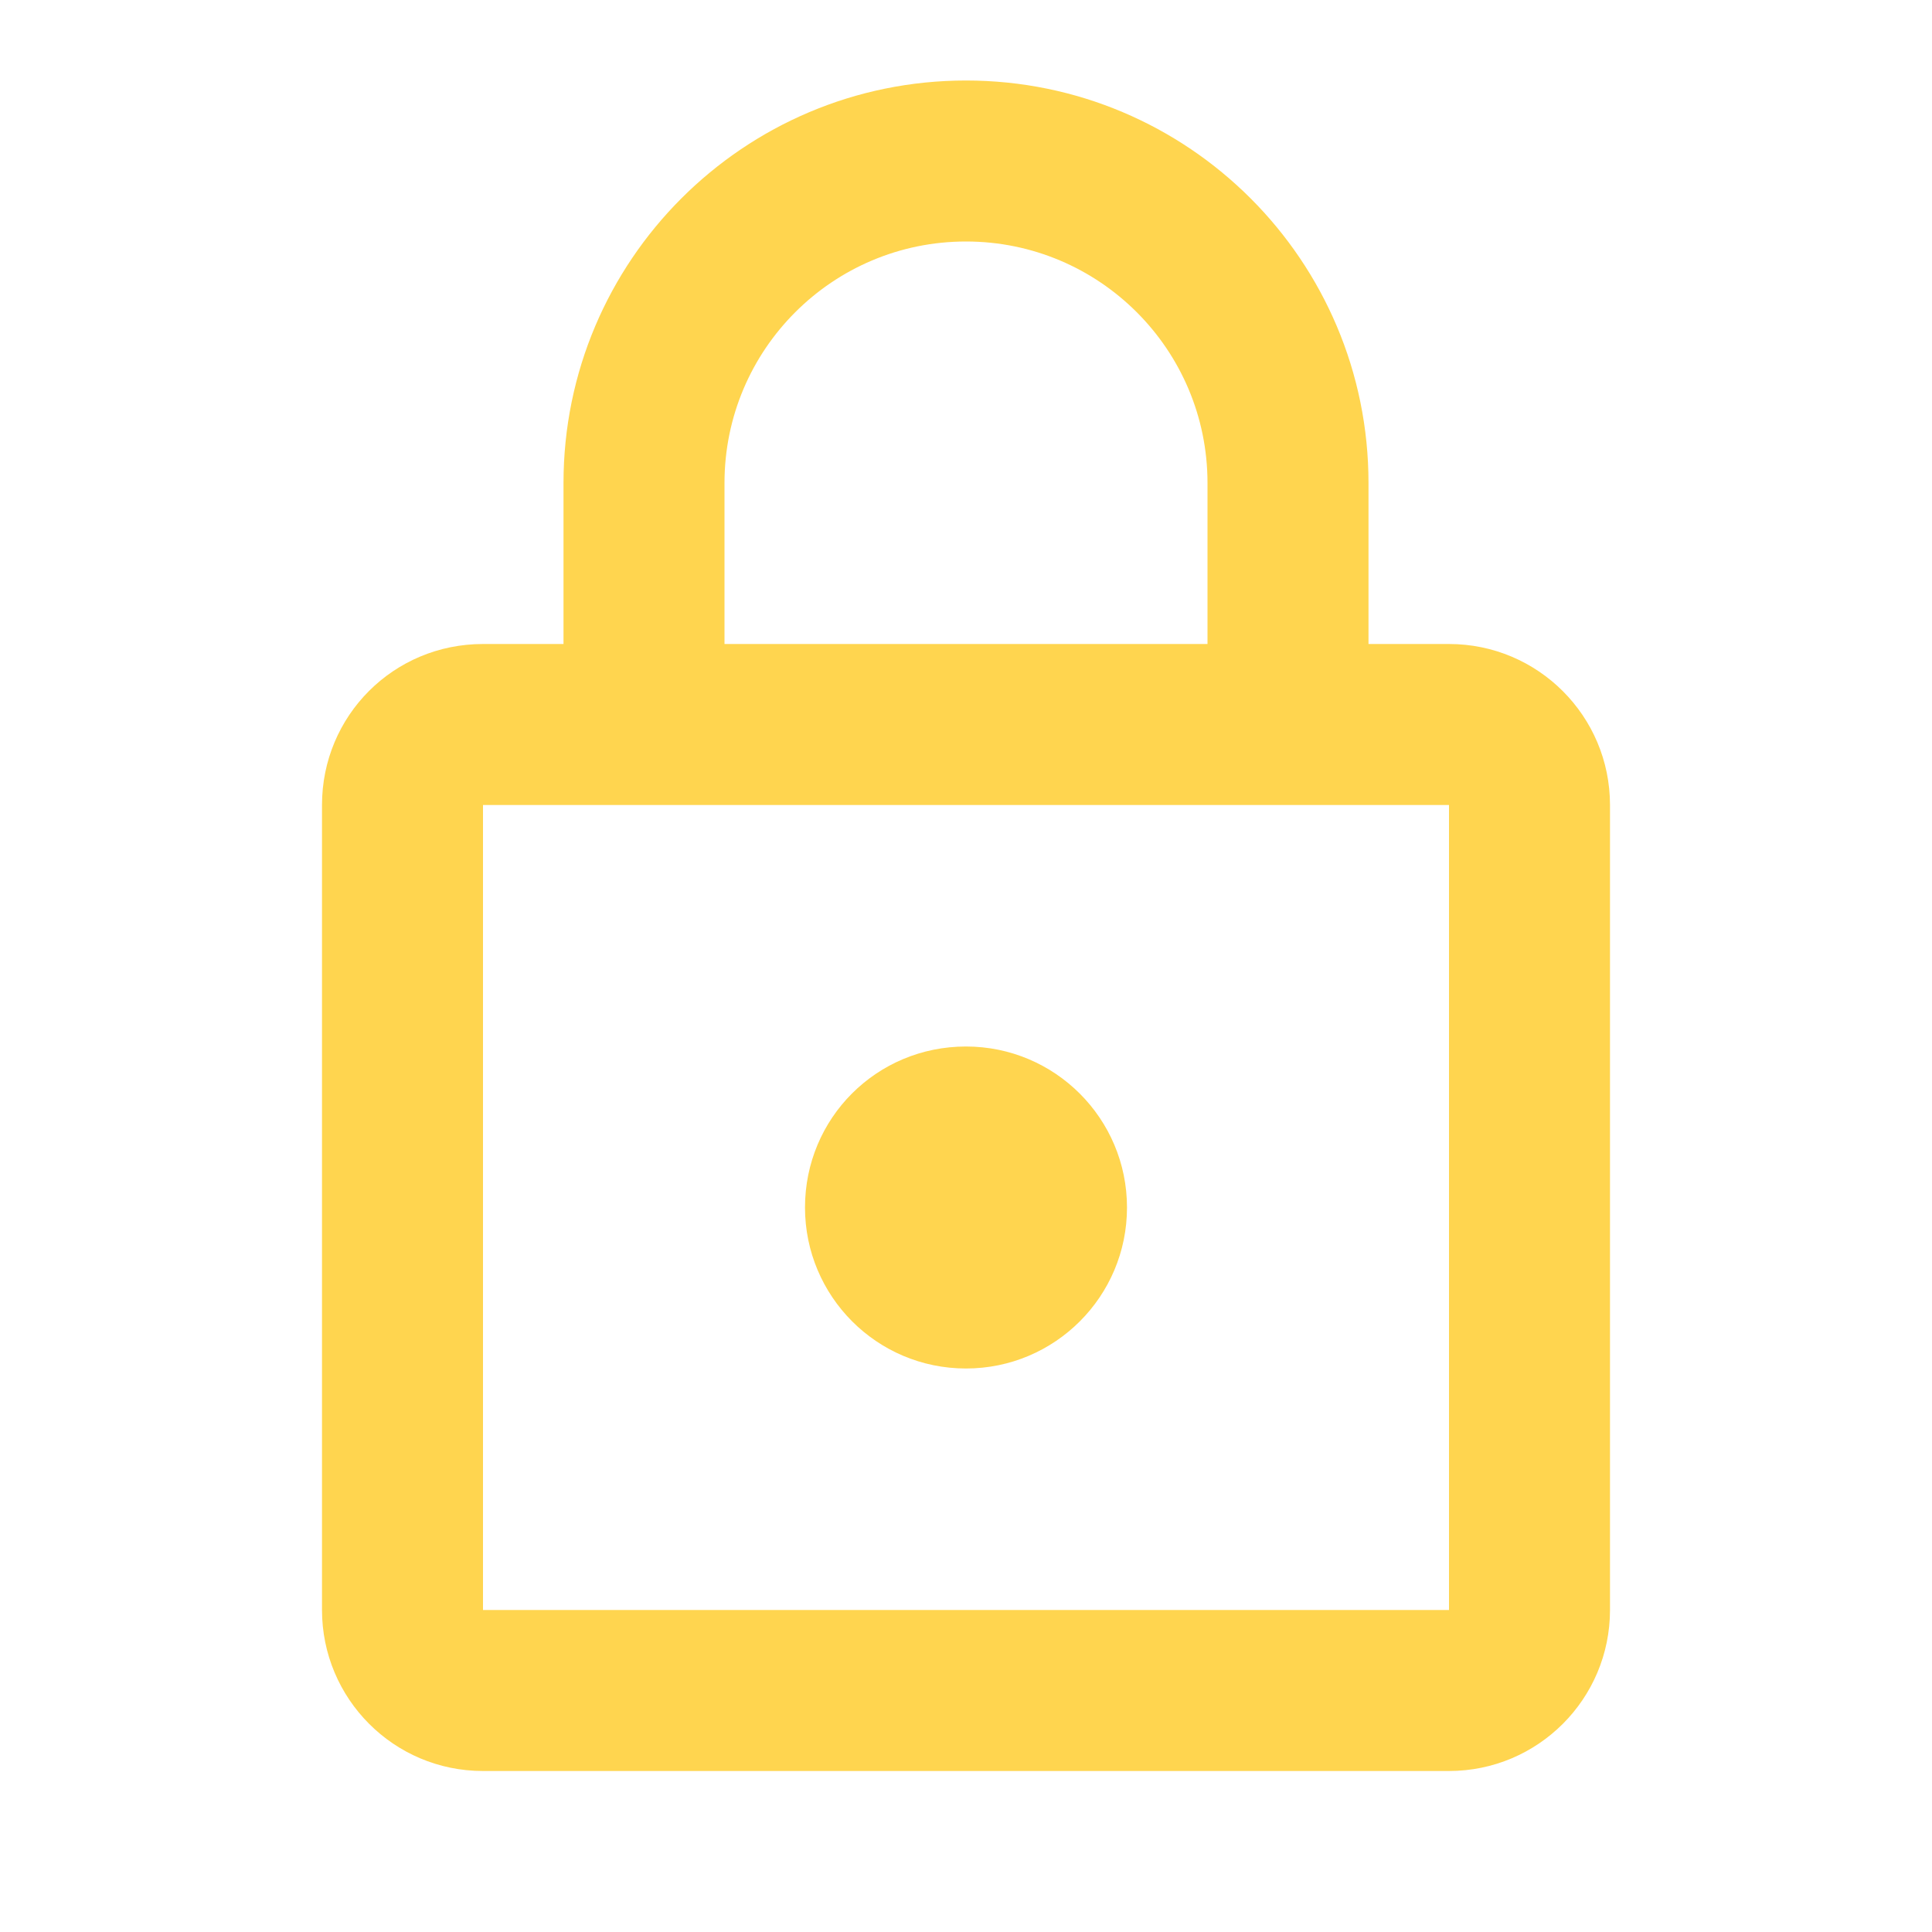
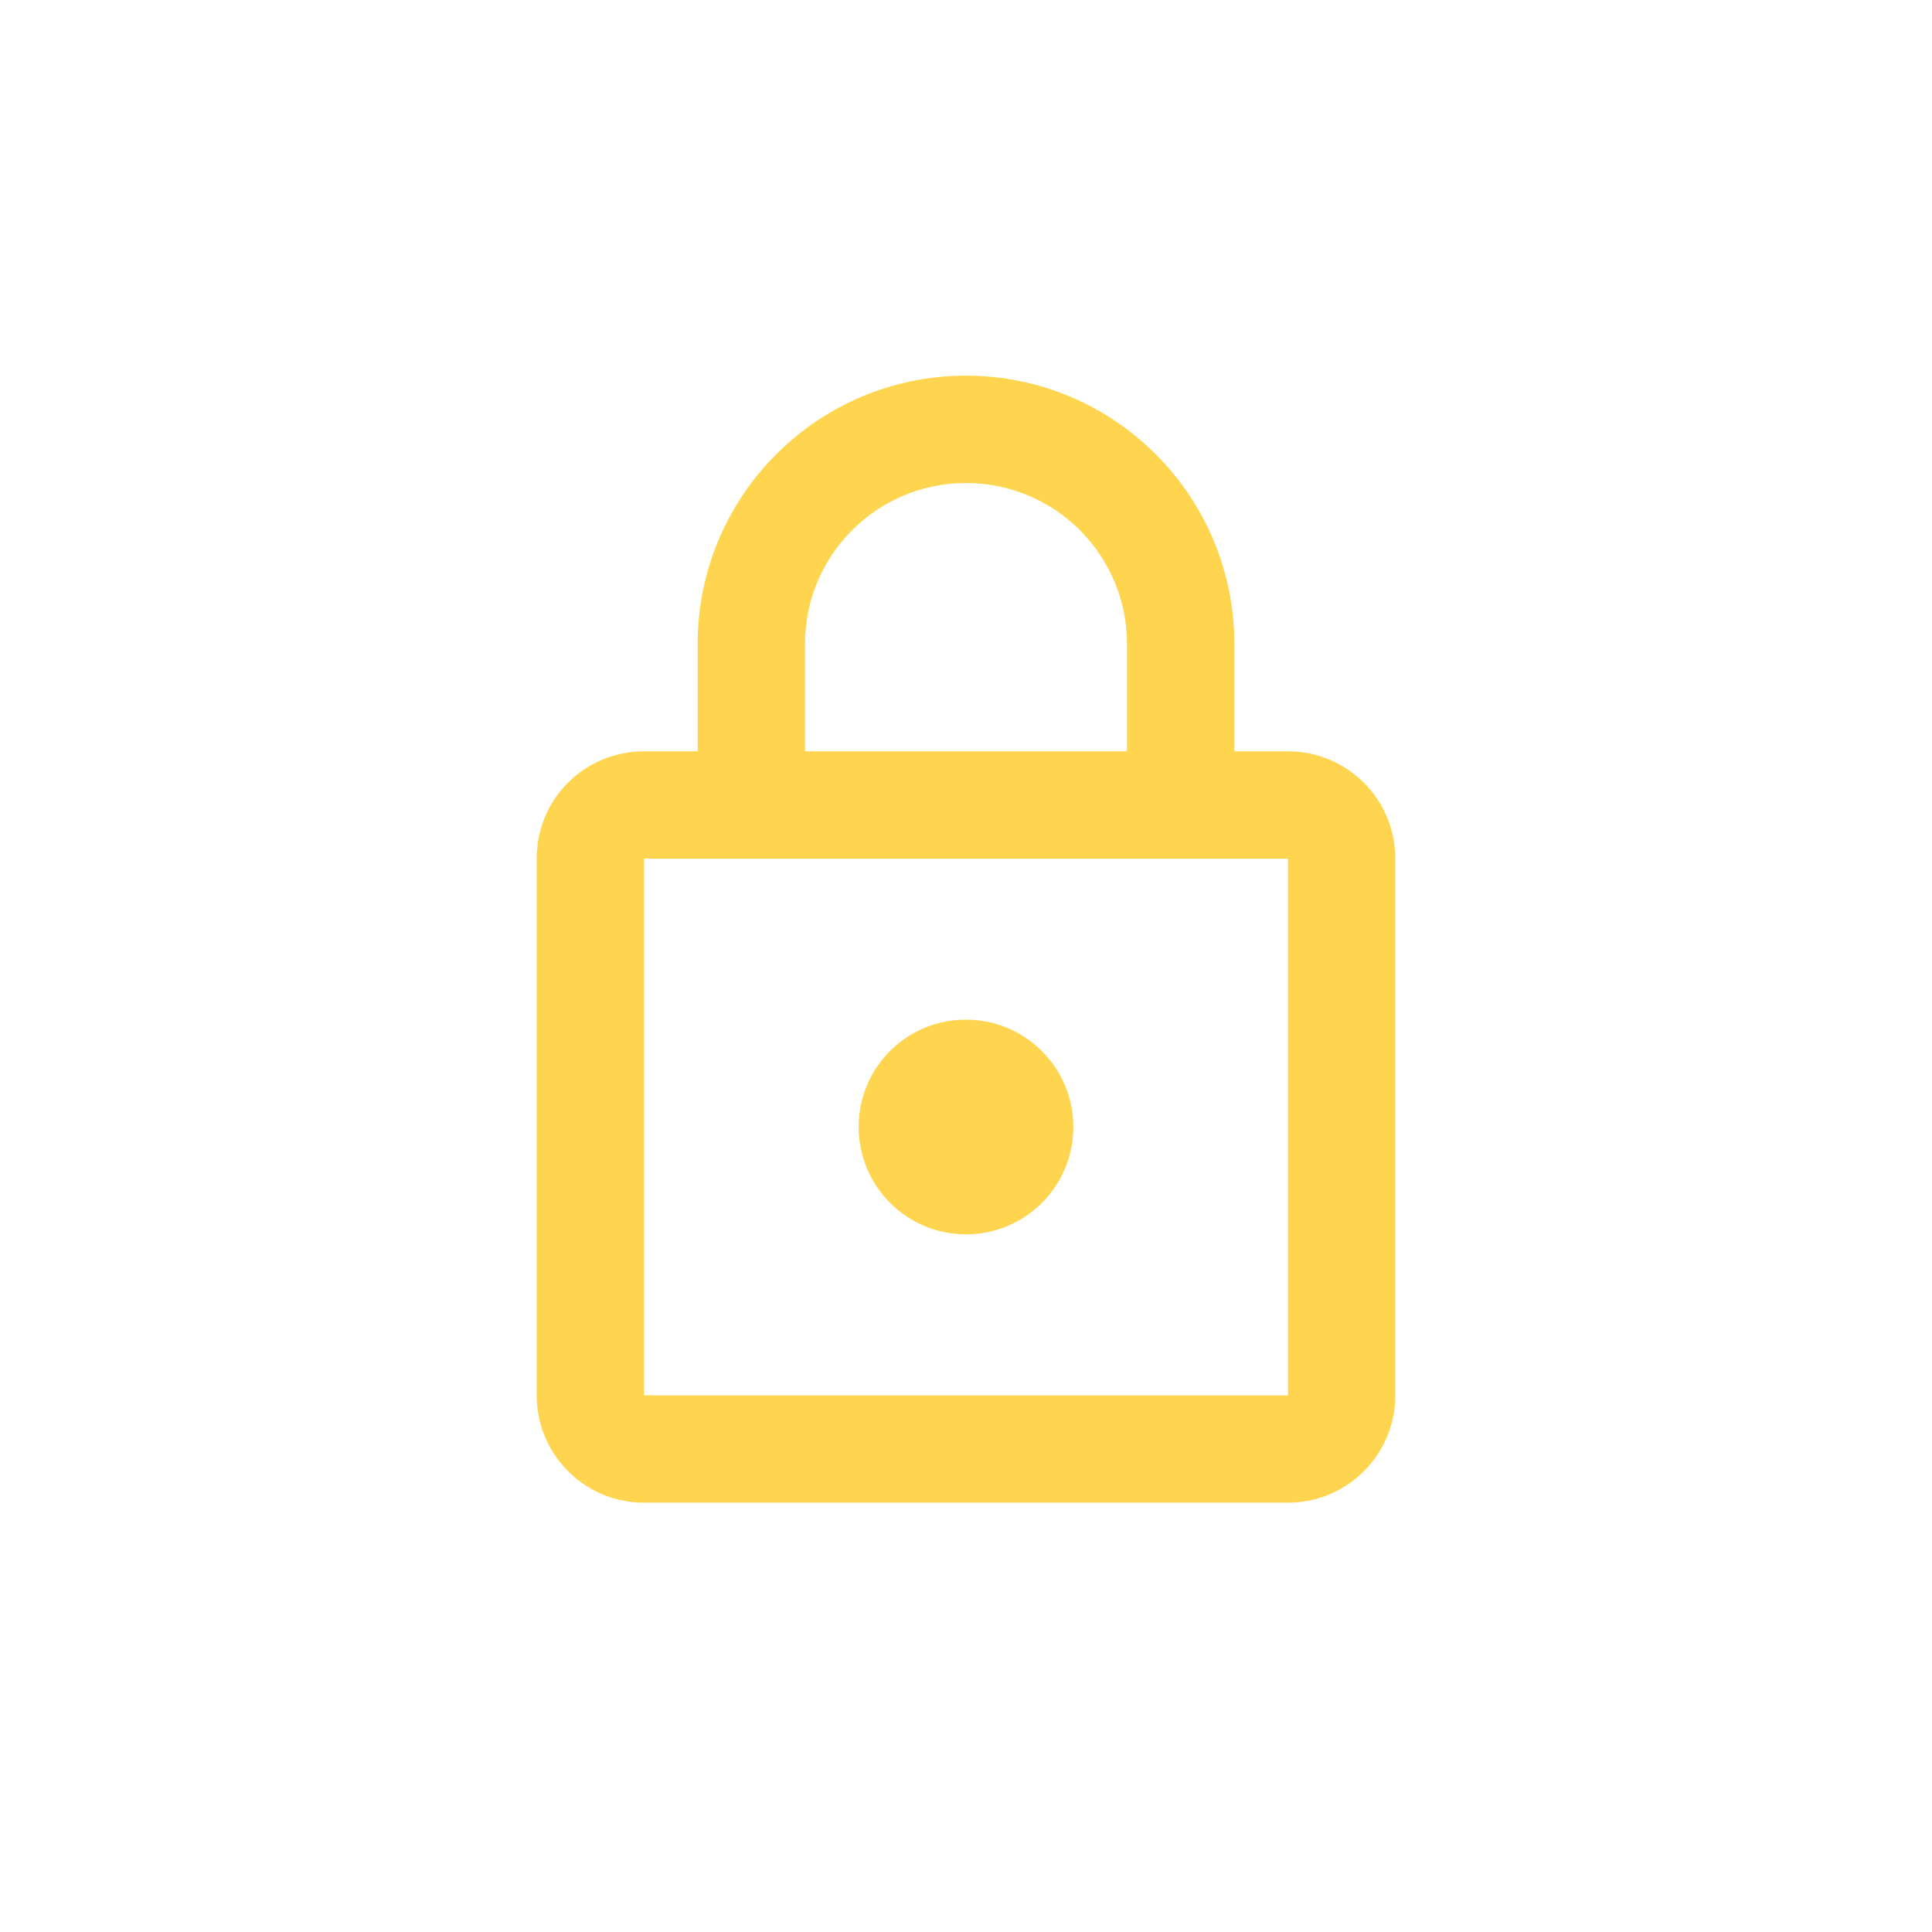
- <svg xmlns="http://www.w3.org/2000/svg" version="1.1" width="16px" height="16px" viewBox="0 0 24 24" fill="#FFD54F">
+ <svg xmlns="http://www.w3.org/2000/svg" version="1.1" width="16px" height="16px" viewBox="-6 -6 36 36" fill="#FFD54F">
  <path d="M12,17C10.89,17 10,16.1 10,15C10,13.89 10.89,13 12,13A2,2 0 0,1 14,15A2,2 0 0,1 12,17M18,20V10H6V20H18M18,8A2,2 0 0,1 20,10V20A2,2 0 0,1 18,22H6C4.89,22 4,21.1 4,20V10C4,8.89 4.89,8 6,8H7V6A5,5 0 0,1 12,1A5,5 0 0,1 17,6V8H18M12,3A3,3 0 0,0 9,6V8H15V6A3,3 0 0,0 12,3Z" />
</svg>
